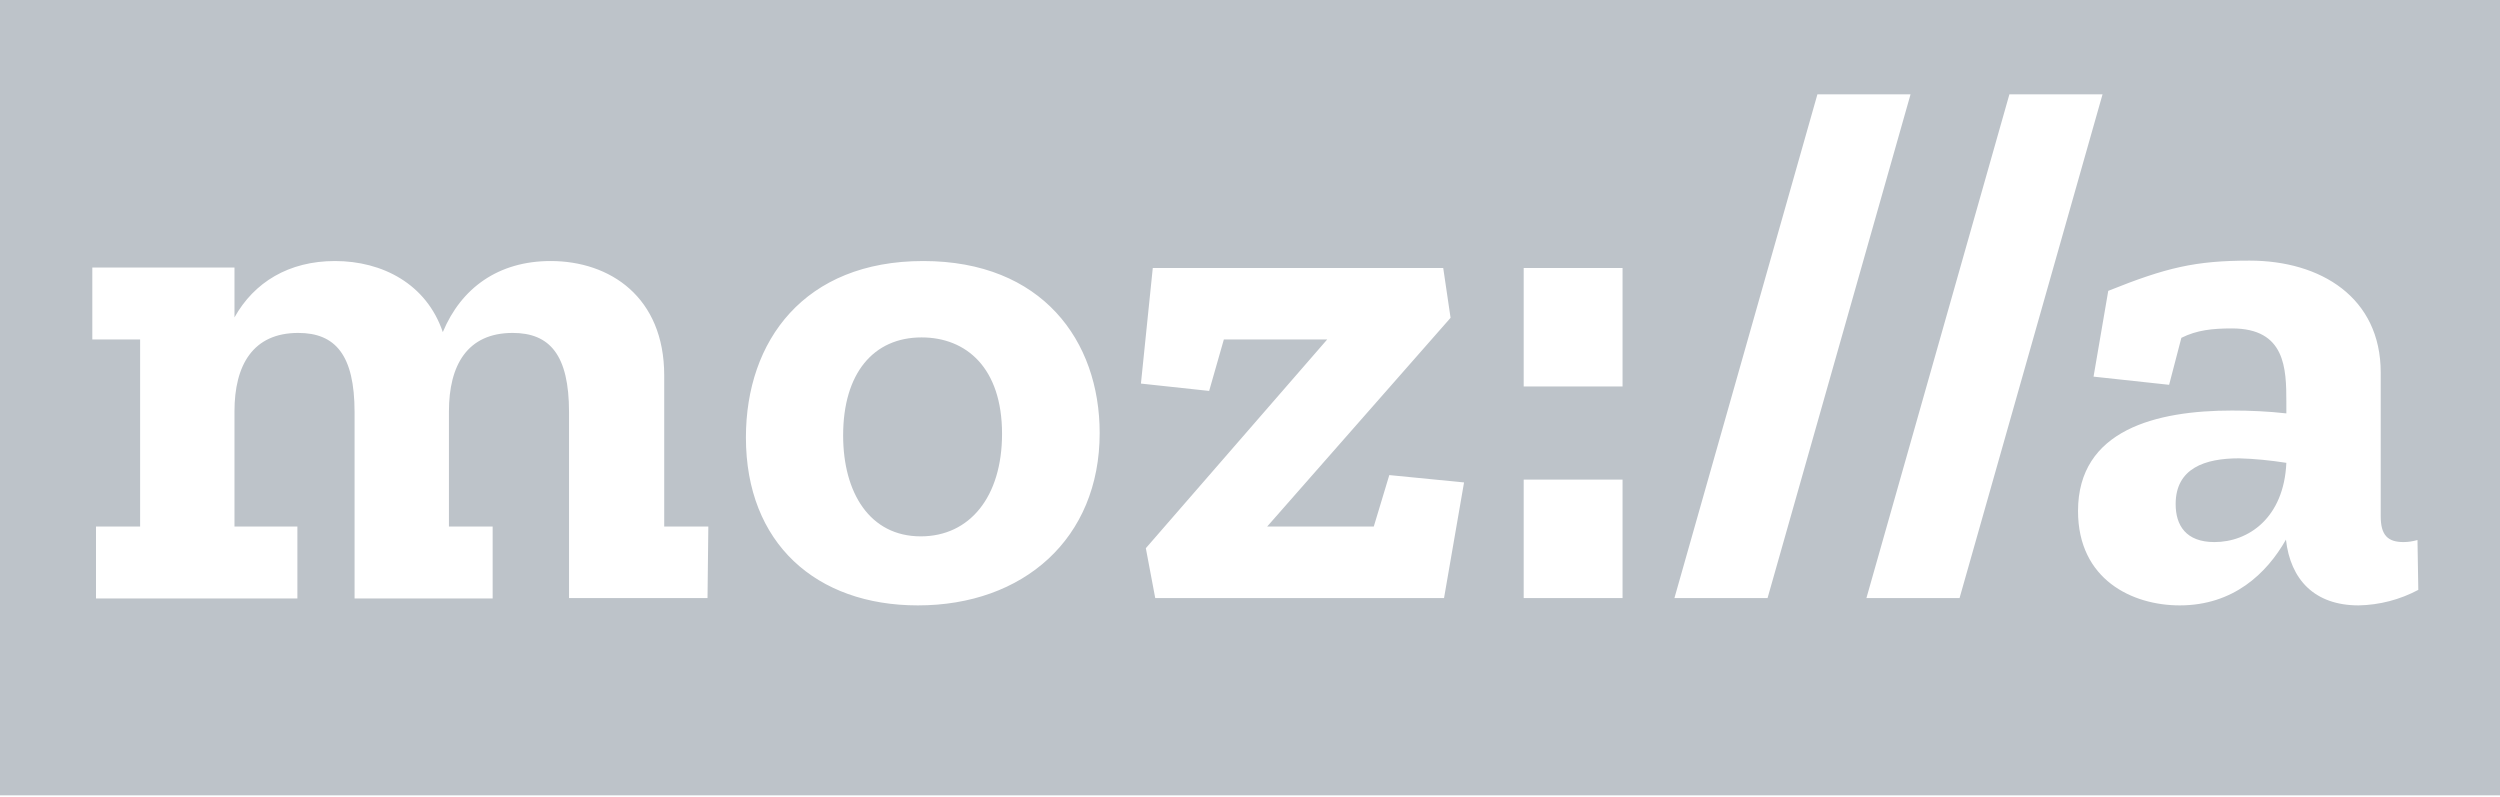
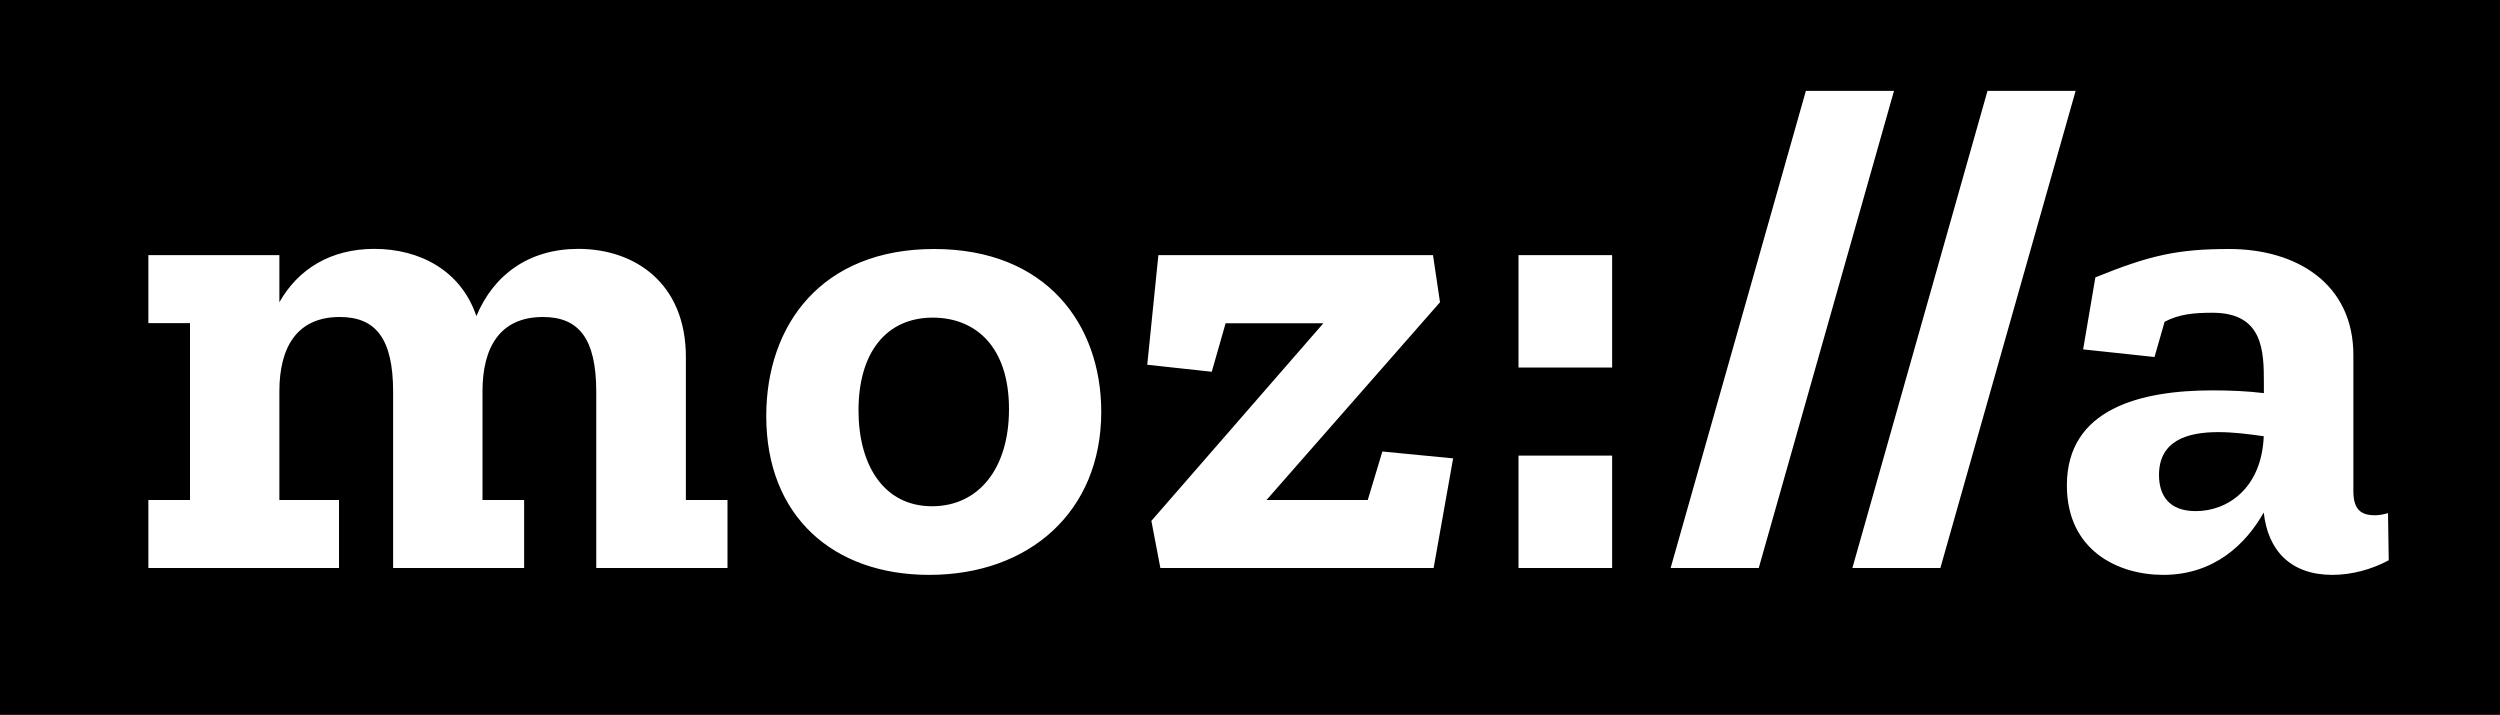
- <svg xmlns="http://www.w3.org/2000/svg" viewBox="0 299.5 612 195">
-   <path fill="#BDC3C9" d="M532.6 422.9c0 5.2 2.5 9.3 9.5 9.3 8.3 0 17-5.9 17.6-19.4-3.9-.6-7.7-1-11.6-1.1-8.3 0-15.5 2.4-15.5 11.2z" />
-   <path fill="#BDC3C9" d="M0 297.9v196.3h612V297.9H0zm173.2 148h-33.9v-45.5c0-14-4.7-19.4-13.8-19.4-11.1 0-15.6 7.9-15.6 19.2v28.2h10.7V446H86.8v-45.6c0-14-4.7-19.4-13.8-19.4-11.1 0-15.6 7.9-15.6 19.2v28.2h15.4V446H23.5v-17.6h10.8v-45.8H22.6V365h34.8v12.2c4.8-8.6 13.3-13.8 24.6-13.8 11.6 0 22.4 5.6 26.4 17.4 4.5-10.8 13.6-17.4 26.4-17.4 14.5 0 27.8 8.8 27.8 28v37h10.8l-.2 17.5zm51.5 1.8c-24.9 0-42.1-15.2-42.1-41.1 0-23.7 14.3-43.2 43.4-43.2s43.2 19.5 43.2 42.1c0 25.9-18.7 42.2-44.5 42.2zm128.8-1.8h-70.7l-2.3-12.2 44.4-51.1h-25.3l-3.6 12.6-16.7-1.8 2.9-28.3h71.1l1.8 12.2-44.9 51.1h26.1l3.8-12.6 18.3 1.8-4.9 28.3zm43.7 0H373v-29h24.2v29zm0-51.8H373v-29h24.2v29zm12.7 51.8l35-123.3h22.8l-35 123.3h-22.8zm47 0l35-123.3h22.8l-35 123.3h-22.8zm120.5 1.8c-10.8 0-16.7-6.3-17.8-16.1-4.7 8.3-12.9 16.1-26 16.1-11.6 0-24.9-6.3-24.9-23.1 0-19.9 19.2-24.6 37.7-24.6 4.4 0 8.9.2 13.3.7V398c0-8.3-.2-18.1-13.3-18.1-4.8 0-8.6.4-12.4 2.3l-3 11.5-18.5-2 3.6-21c14.2-5.7 21.3-7.4 34.6-7.4 17.4 0 32.1 9 32.1 27.4v35.2c0 4.7 1.8 6.3 5.6 6.3 1.2 0 2.3-.2 3.4-.5l.2 12.2c-4.5 2.4-9.5 3.7-14.6 3.8z" />
-   <path fill="#BDC3C9" d="M225.6 382.1c-11.8 0-19.2 8.8-19.2 24 0 14 6.5 24.7 19 24.7 12 0 19.9-9.7 19.9-25.1 0-16.2-8.8-23.6-19.7-23.6z" />
+ <svg xmlns="http://www.w3.org/2000/svg" viewBox="0 0 2000 571.9">
+   <path d="M746.2 254.1c-36.6 0-59.4 27.2-59.4 74.3 0 43.3 20 76.6 58.8 76.6 37.2 0 61.6-30 61.6-77.7 0-50.5-27.2-73.2-61-73.2zm981 125.9c0 16.1 7.8 28.9 29.4 28.9 25.5 0 52.7-18.3 54.4-59.9-11.6-1.7-24.4-3.3-36.1-3.3-25.5-.1-47.7 7.1-47.7 34.3z" />
+   <path d="M0 0v571.9h2000V0H0zm581.9 454.4H477V313.5c0-43.3-14.4-59.9-42.7-59.9-34.4 0-48.3 24.4-48.3 59.4v87h33.3v54.4H314.5V313.5c0-43.3-14.4-59.9-42.7-59.9-34.4 0-48.3 24.4-48.3 59.4v87h47.7v54.4H118.7V400H152V258.5h-33.3v-54.4h104.8v37.7c15-26.6 41.1-42.7 76-42.7 36.1 0 69.3 17.2 81.6 53.8 13.9-33.3 42.2-53.8 81.6-53.8 44.9 0 86 27.2 86 86.5V400H582v54.4zm161.5 5.5c-77.1 0-130.4-47.1-130.4-127 0-73.2 44.4-133.7 134.3-133.7S881 259.6 881 329.5c0 79.9-57.7 130.4-137.6 130.4zm403.5-5.5H928.3l-7.2-37.7 137.6-158.1h-78.2l-11.1 38.8-51.6-5.6 8.9-87.7h219.7l5.6 37.7L1013.2 400h81l11.7-38.8 56.6 5.5-15.6 87.7zm142.8 0h-74.9v-89.9h74.9v89.9zm0-160.4h-74.9v-89.9h74.9V294zm46.8 160.4l108.2-381.7h70.5L1407 454.4h-70.5zm145.4 0L1590 72.7h70.5l-108.2 381.7h-70.4zm384 5.5c-33.3 0-51.6-19.4-54.9-49.9-14.4 25.5-39.9 49.9-80.4 49.9-36.1 0-77.1-19.4-77.1-71.6 0-61.6 59.4-76 116.5-76 13.9 0 28.3.6 41.1 2.2v-8.3c0-25.5-.6-56-41.1-56-15 0-26.6 1.1-38.3 7.2l-8.1 28.2-57.1-6.1 9.8-57.6c43.8-17.8 66-22.7 107.1-22.7 53.8 0 99.3 27.7 99.3 84.9v108.7c0 14.4 5.6 19.4 17.2 19.4 3.3 0 6.7-.6 10.5-1.7l.6 37.7c-13.5 7.3-29.6 11.7-45.1 11.7z" />
</svg>
